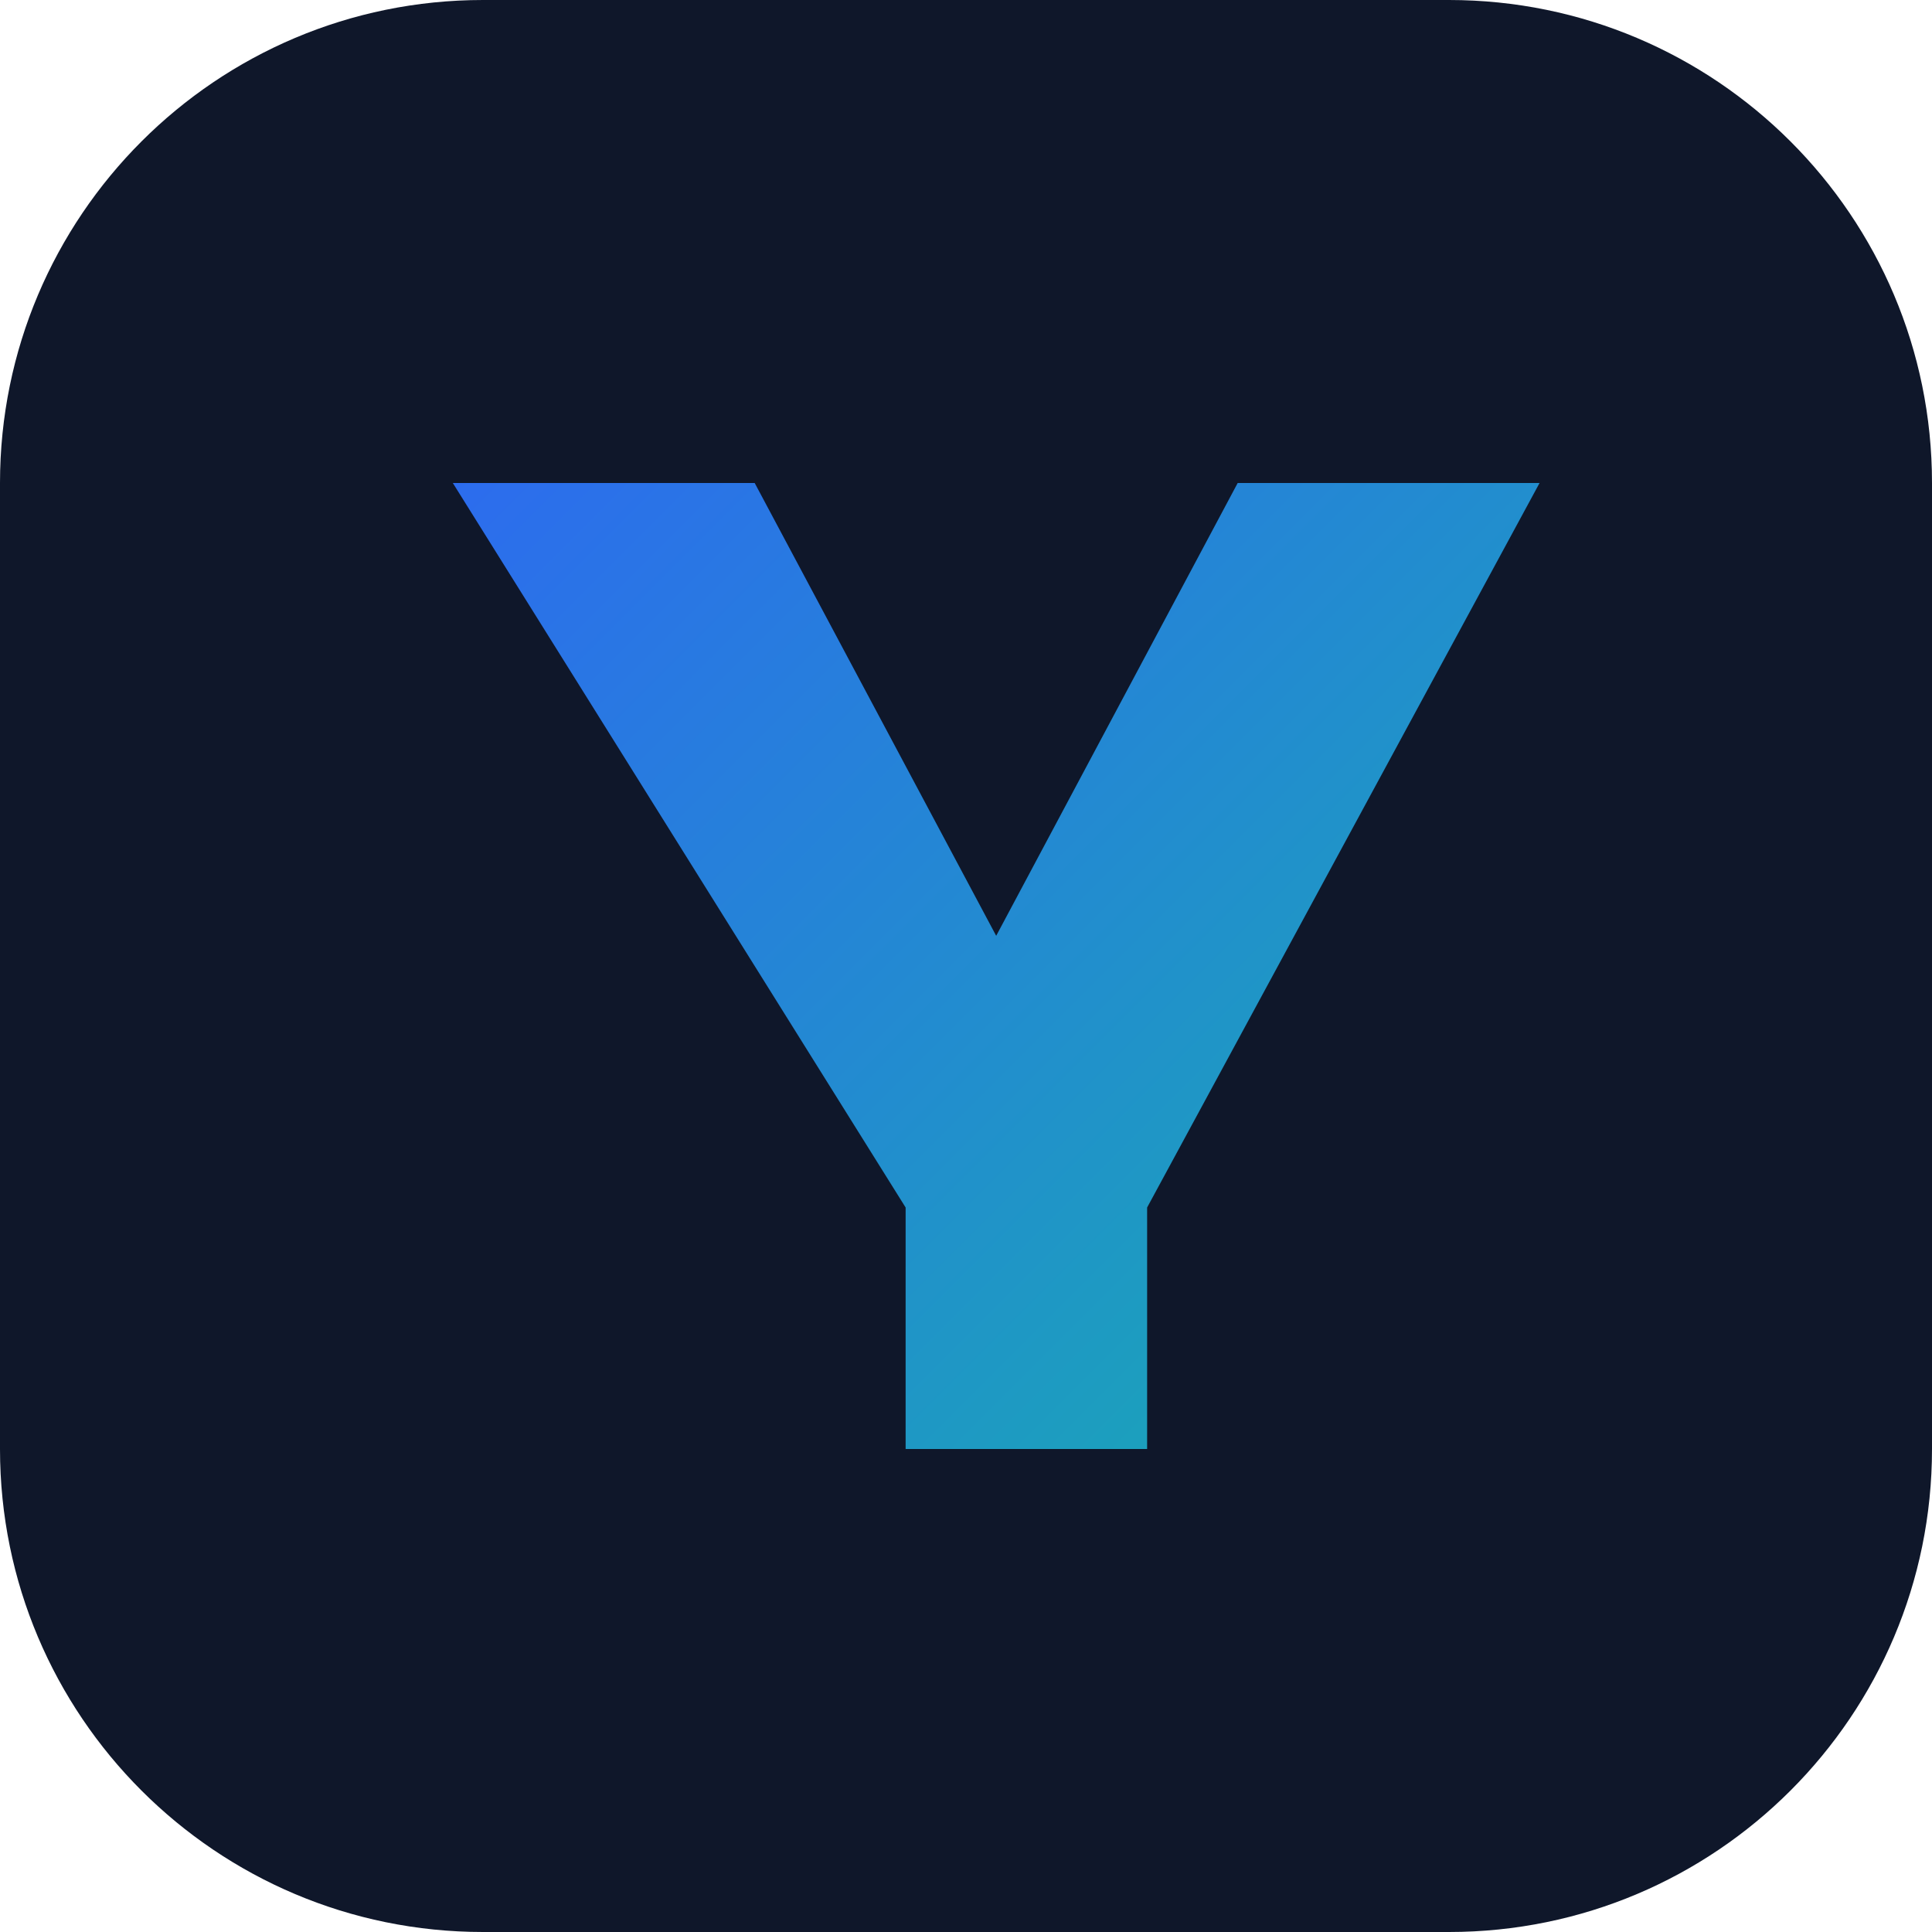
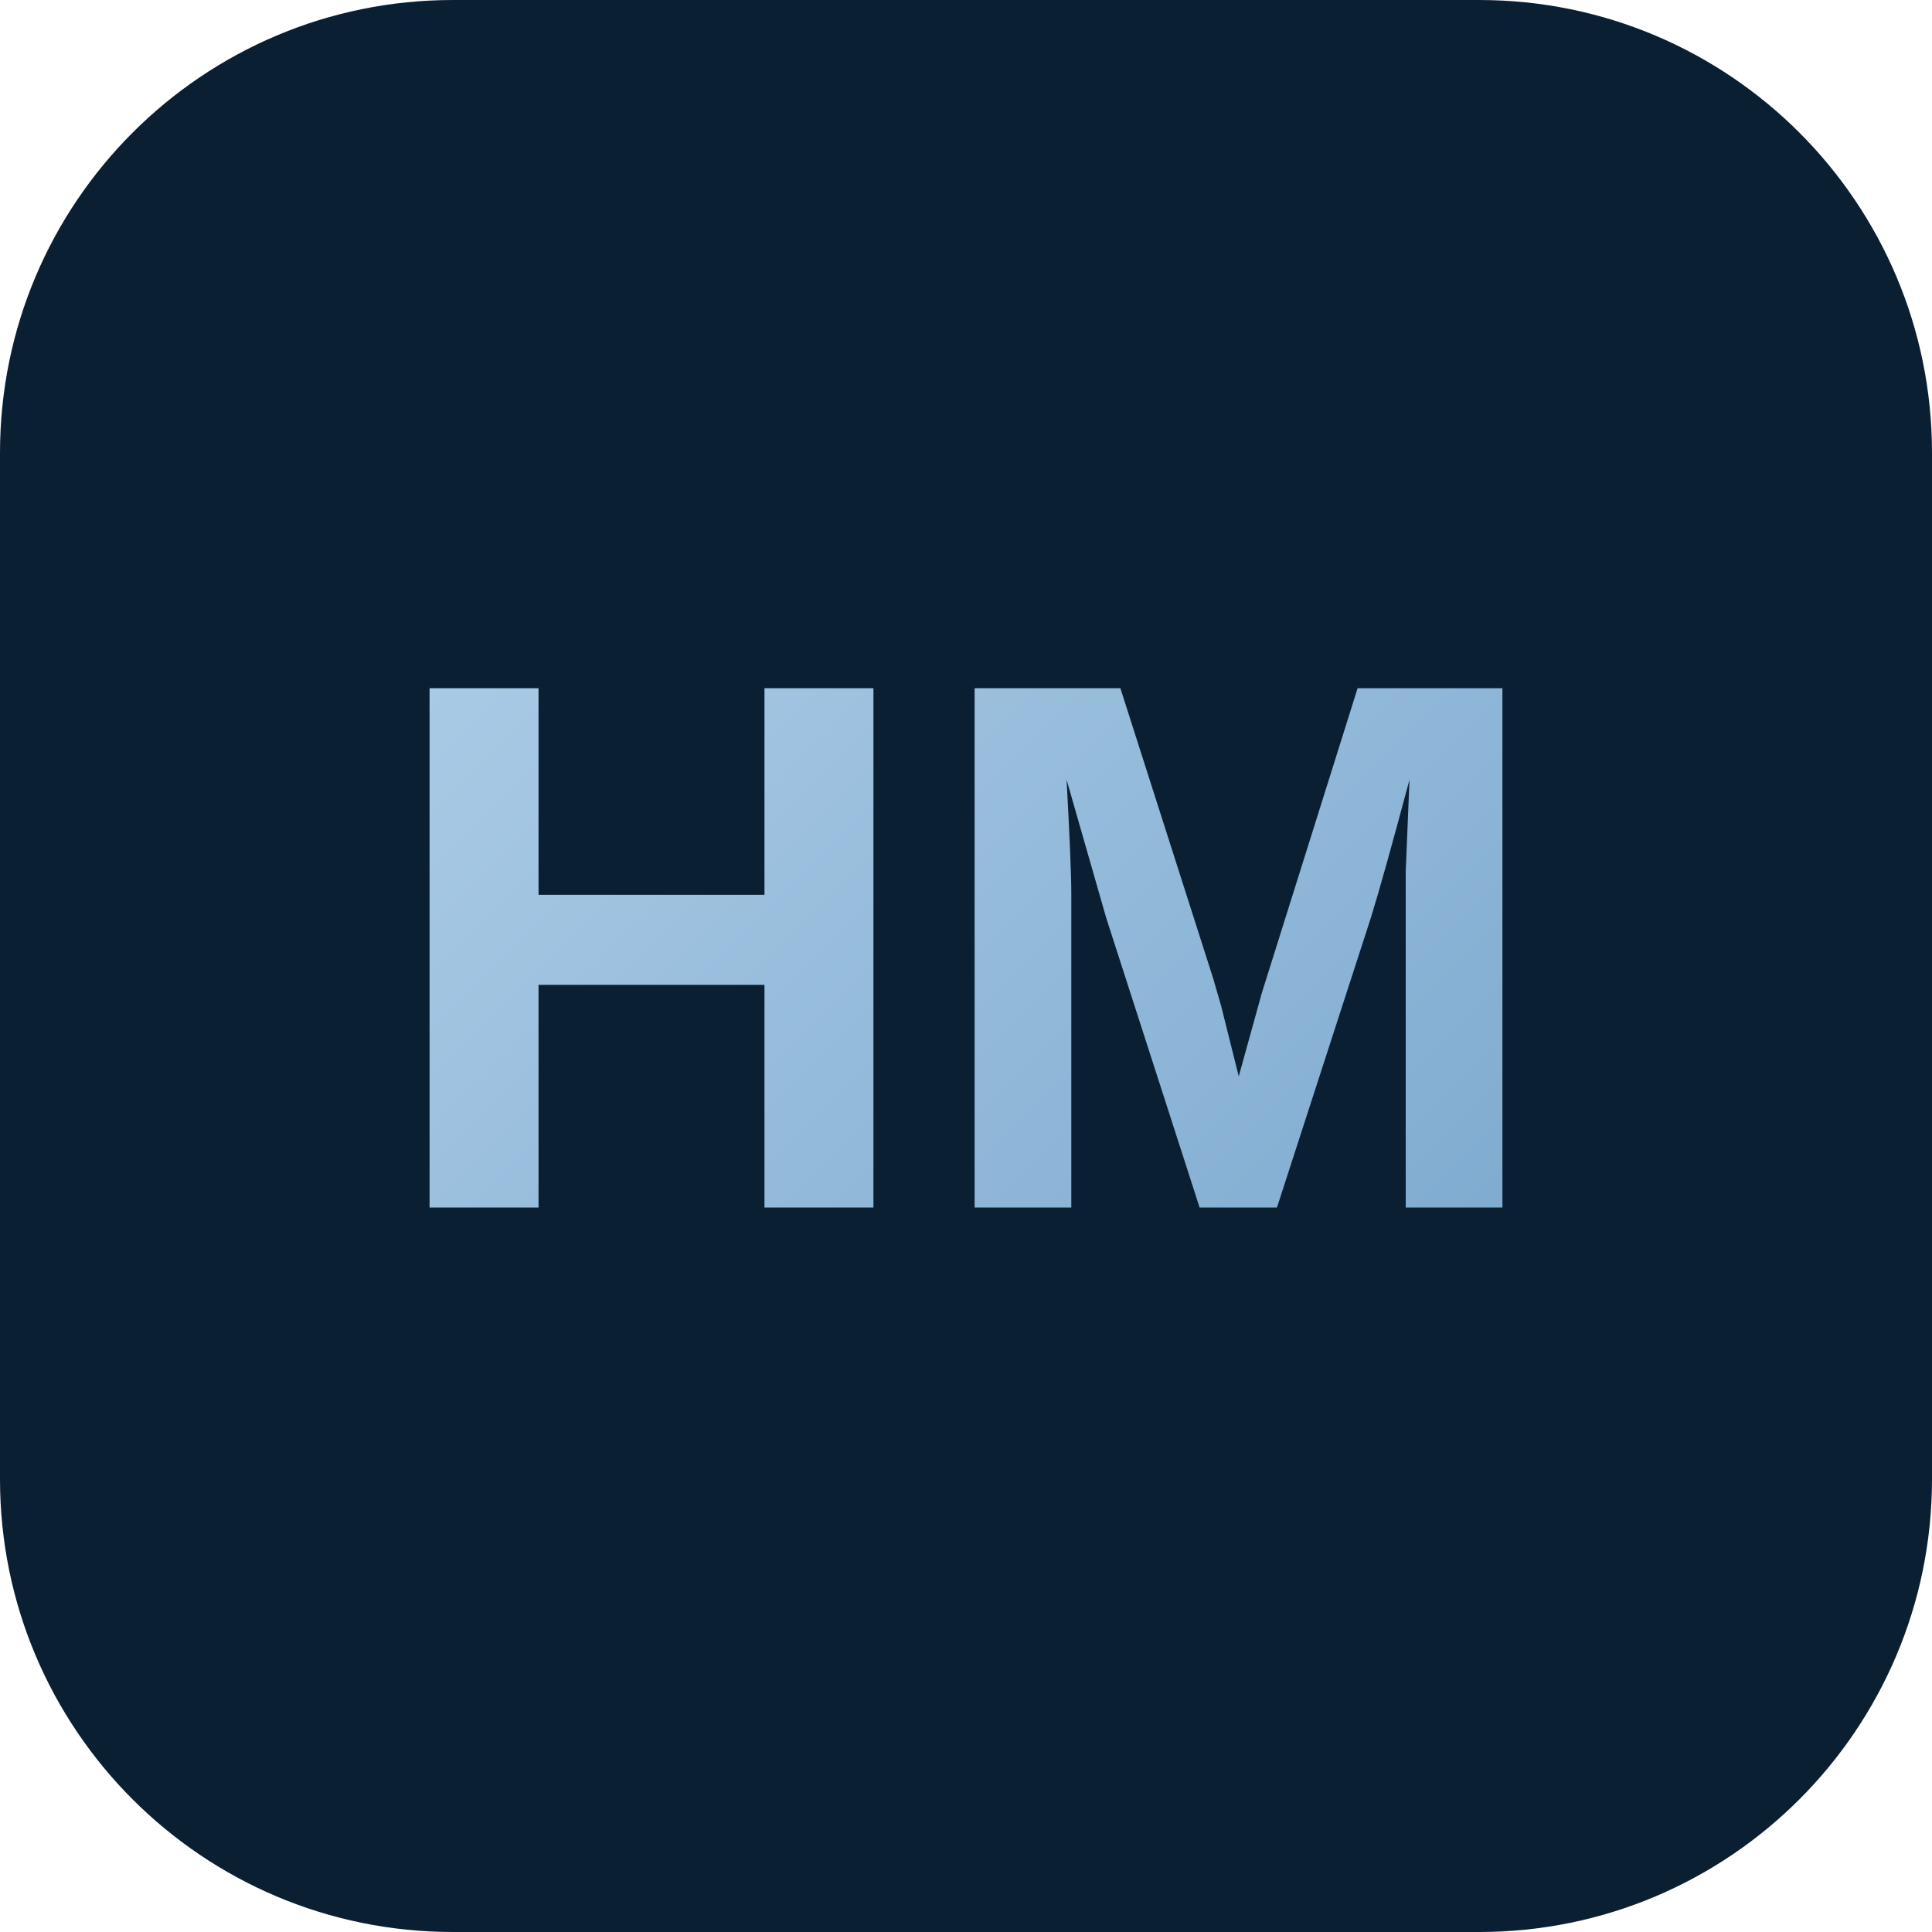
<svg xmlns="http://www.w3.org/2000/svg" viewBox="0 0 64 64" fill="none">
  <defs>
    <linearGradient id="g" x1="8" y1="8" x2="56" y2="56" gradientUnits="userSpaceOnUse">
-       <stop stop-color="#315EFB" />
-       <stop offset="1" stop-color="#14B8A6" />
+       <stop stop-color="#B9D6ED" />
+       <stop offset="1" stop-color="#6F9FC8" />
    </linearGradient>
  </defs>
-   <rect width="64" height="64" rx="16" fill="#0F172A" />
-   <path d="M15 16h10l8 15 8-15h10L38 40v8h-8v-8L15 16Z" fill="url(#g)" />
+   <rect width="64" height="64" rx="15" fill="#0B1F33" />
+   <text x="32" y="40" text-anchor="middle" fill="url(#g)" font-family="Arial, sans-serif" font-size="25" font-weight="700">HM</text>
</svg>
